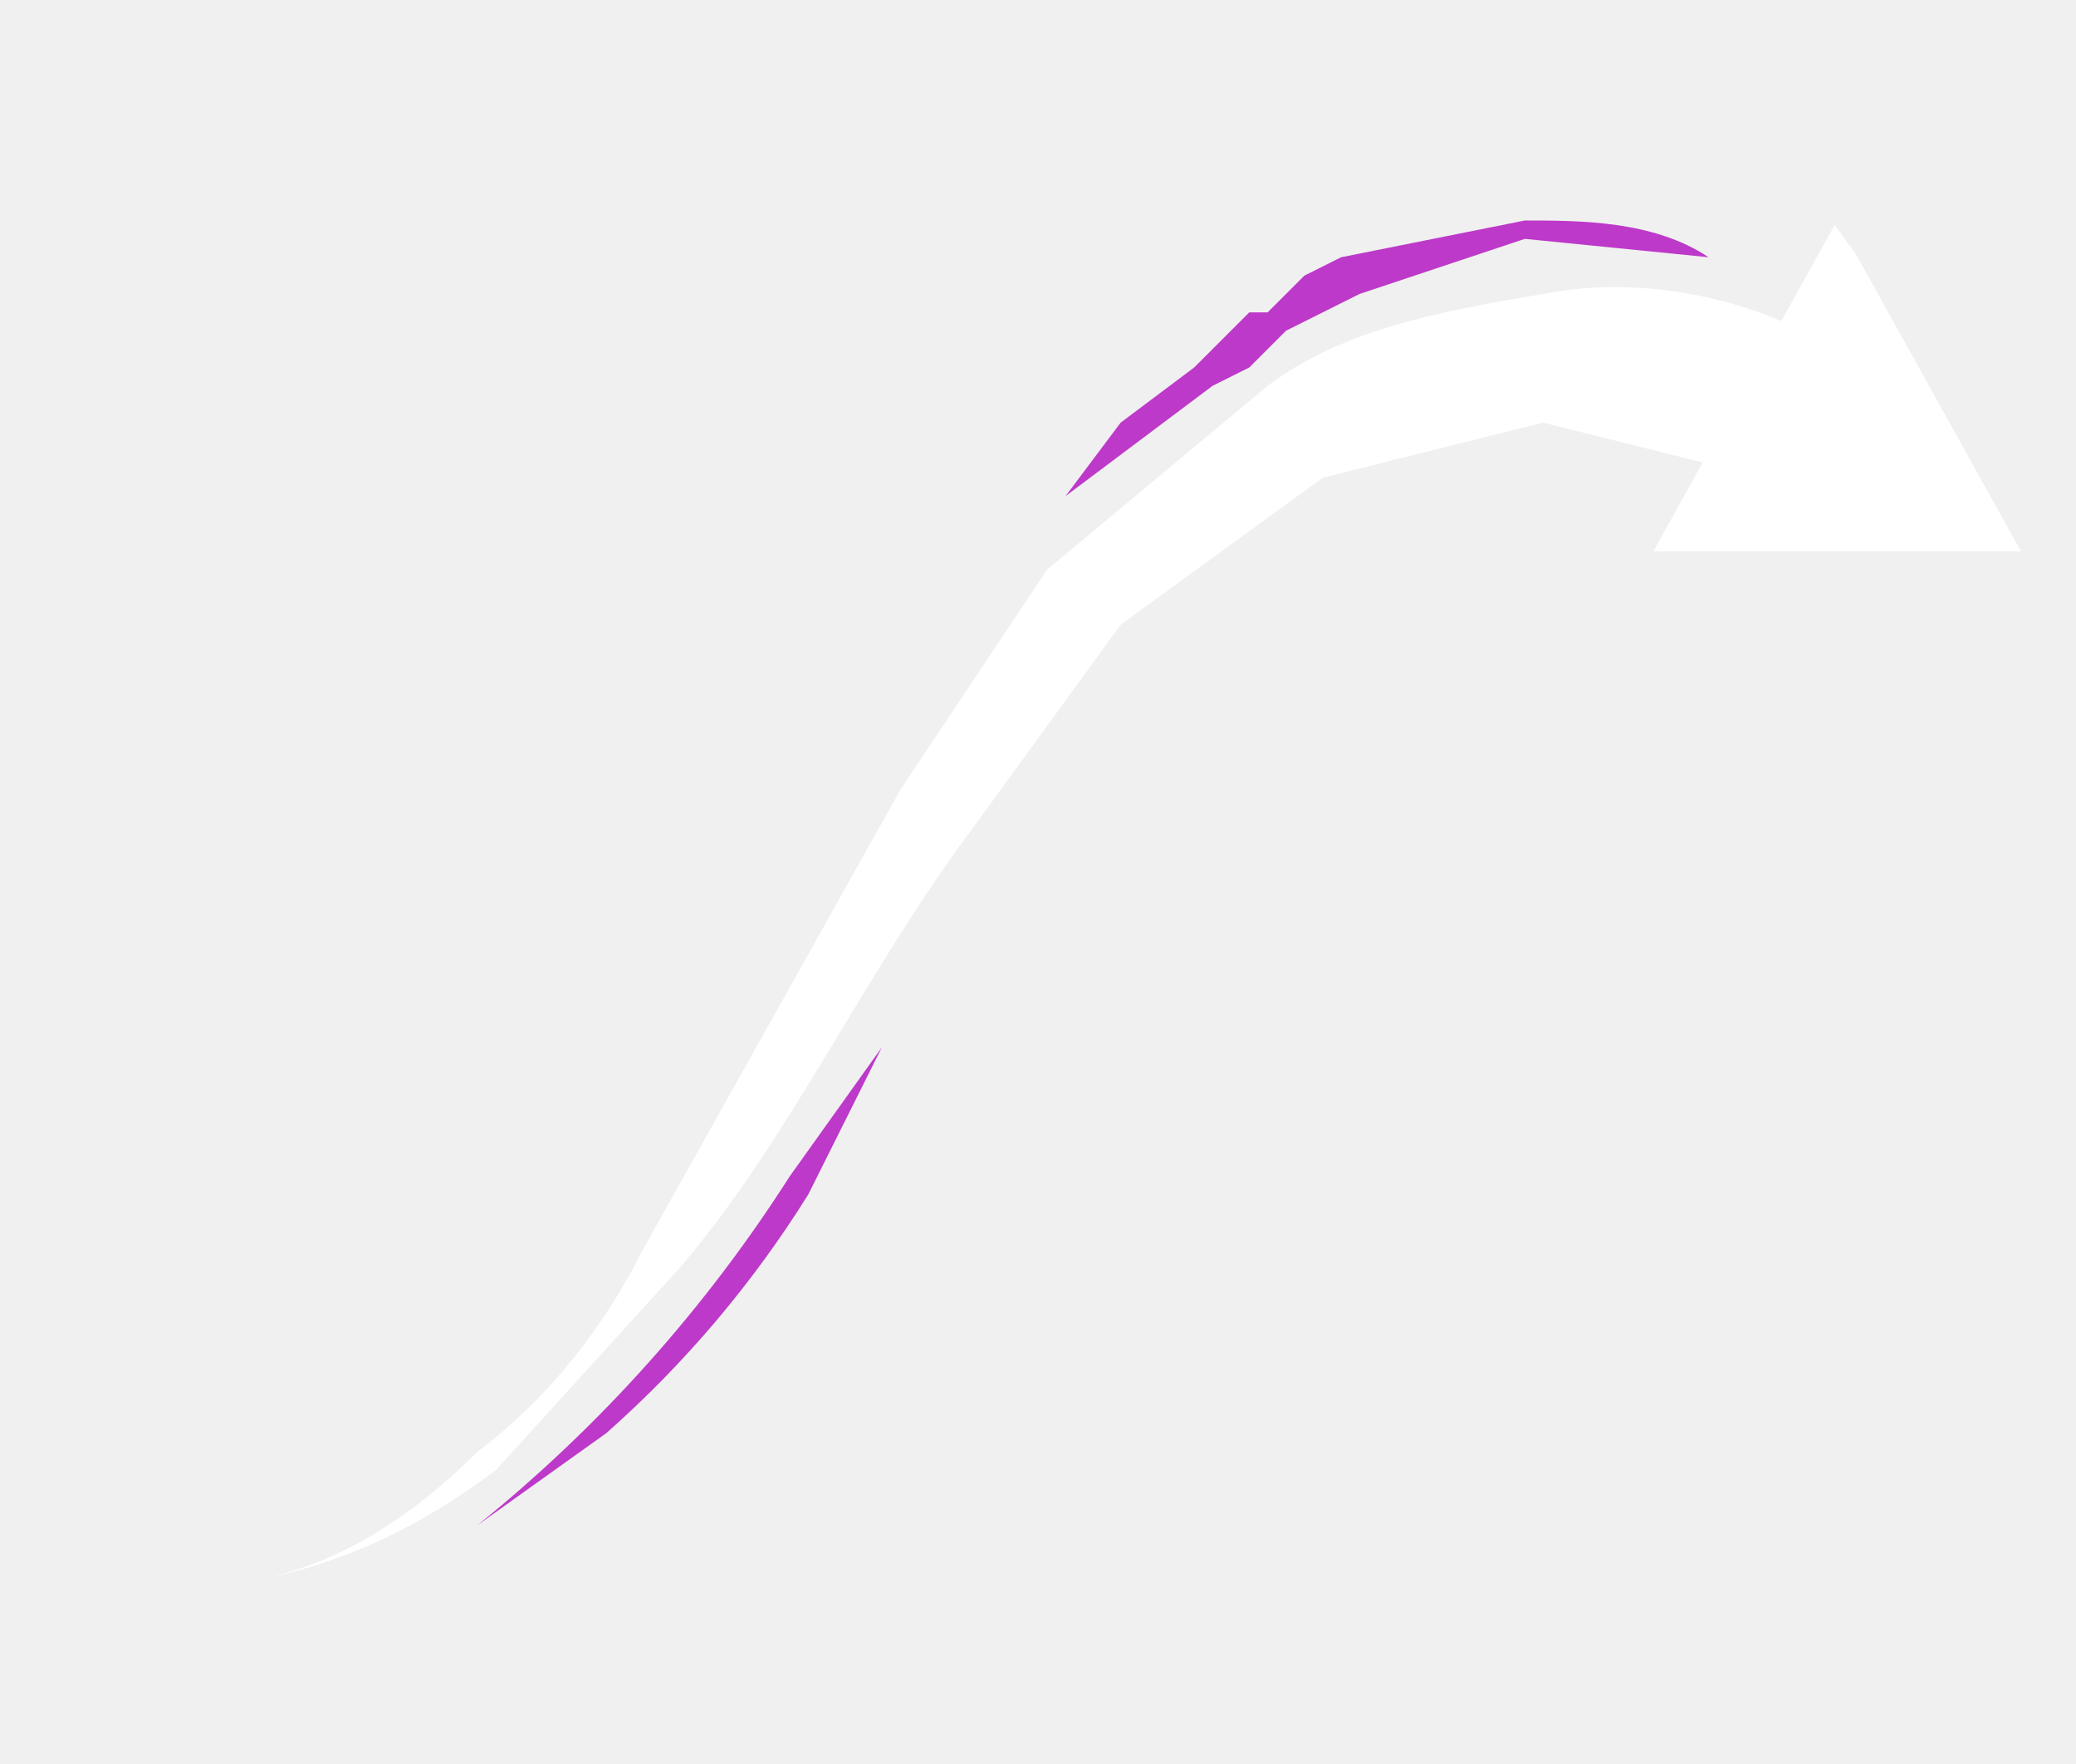
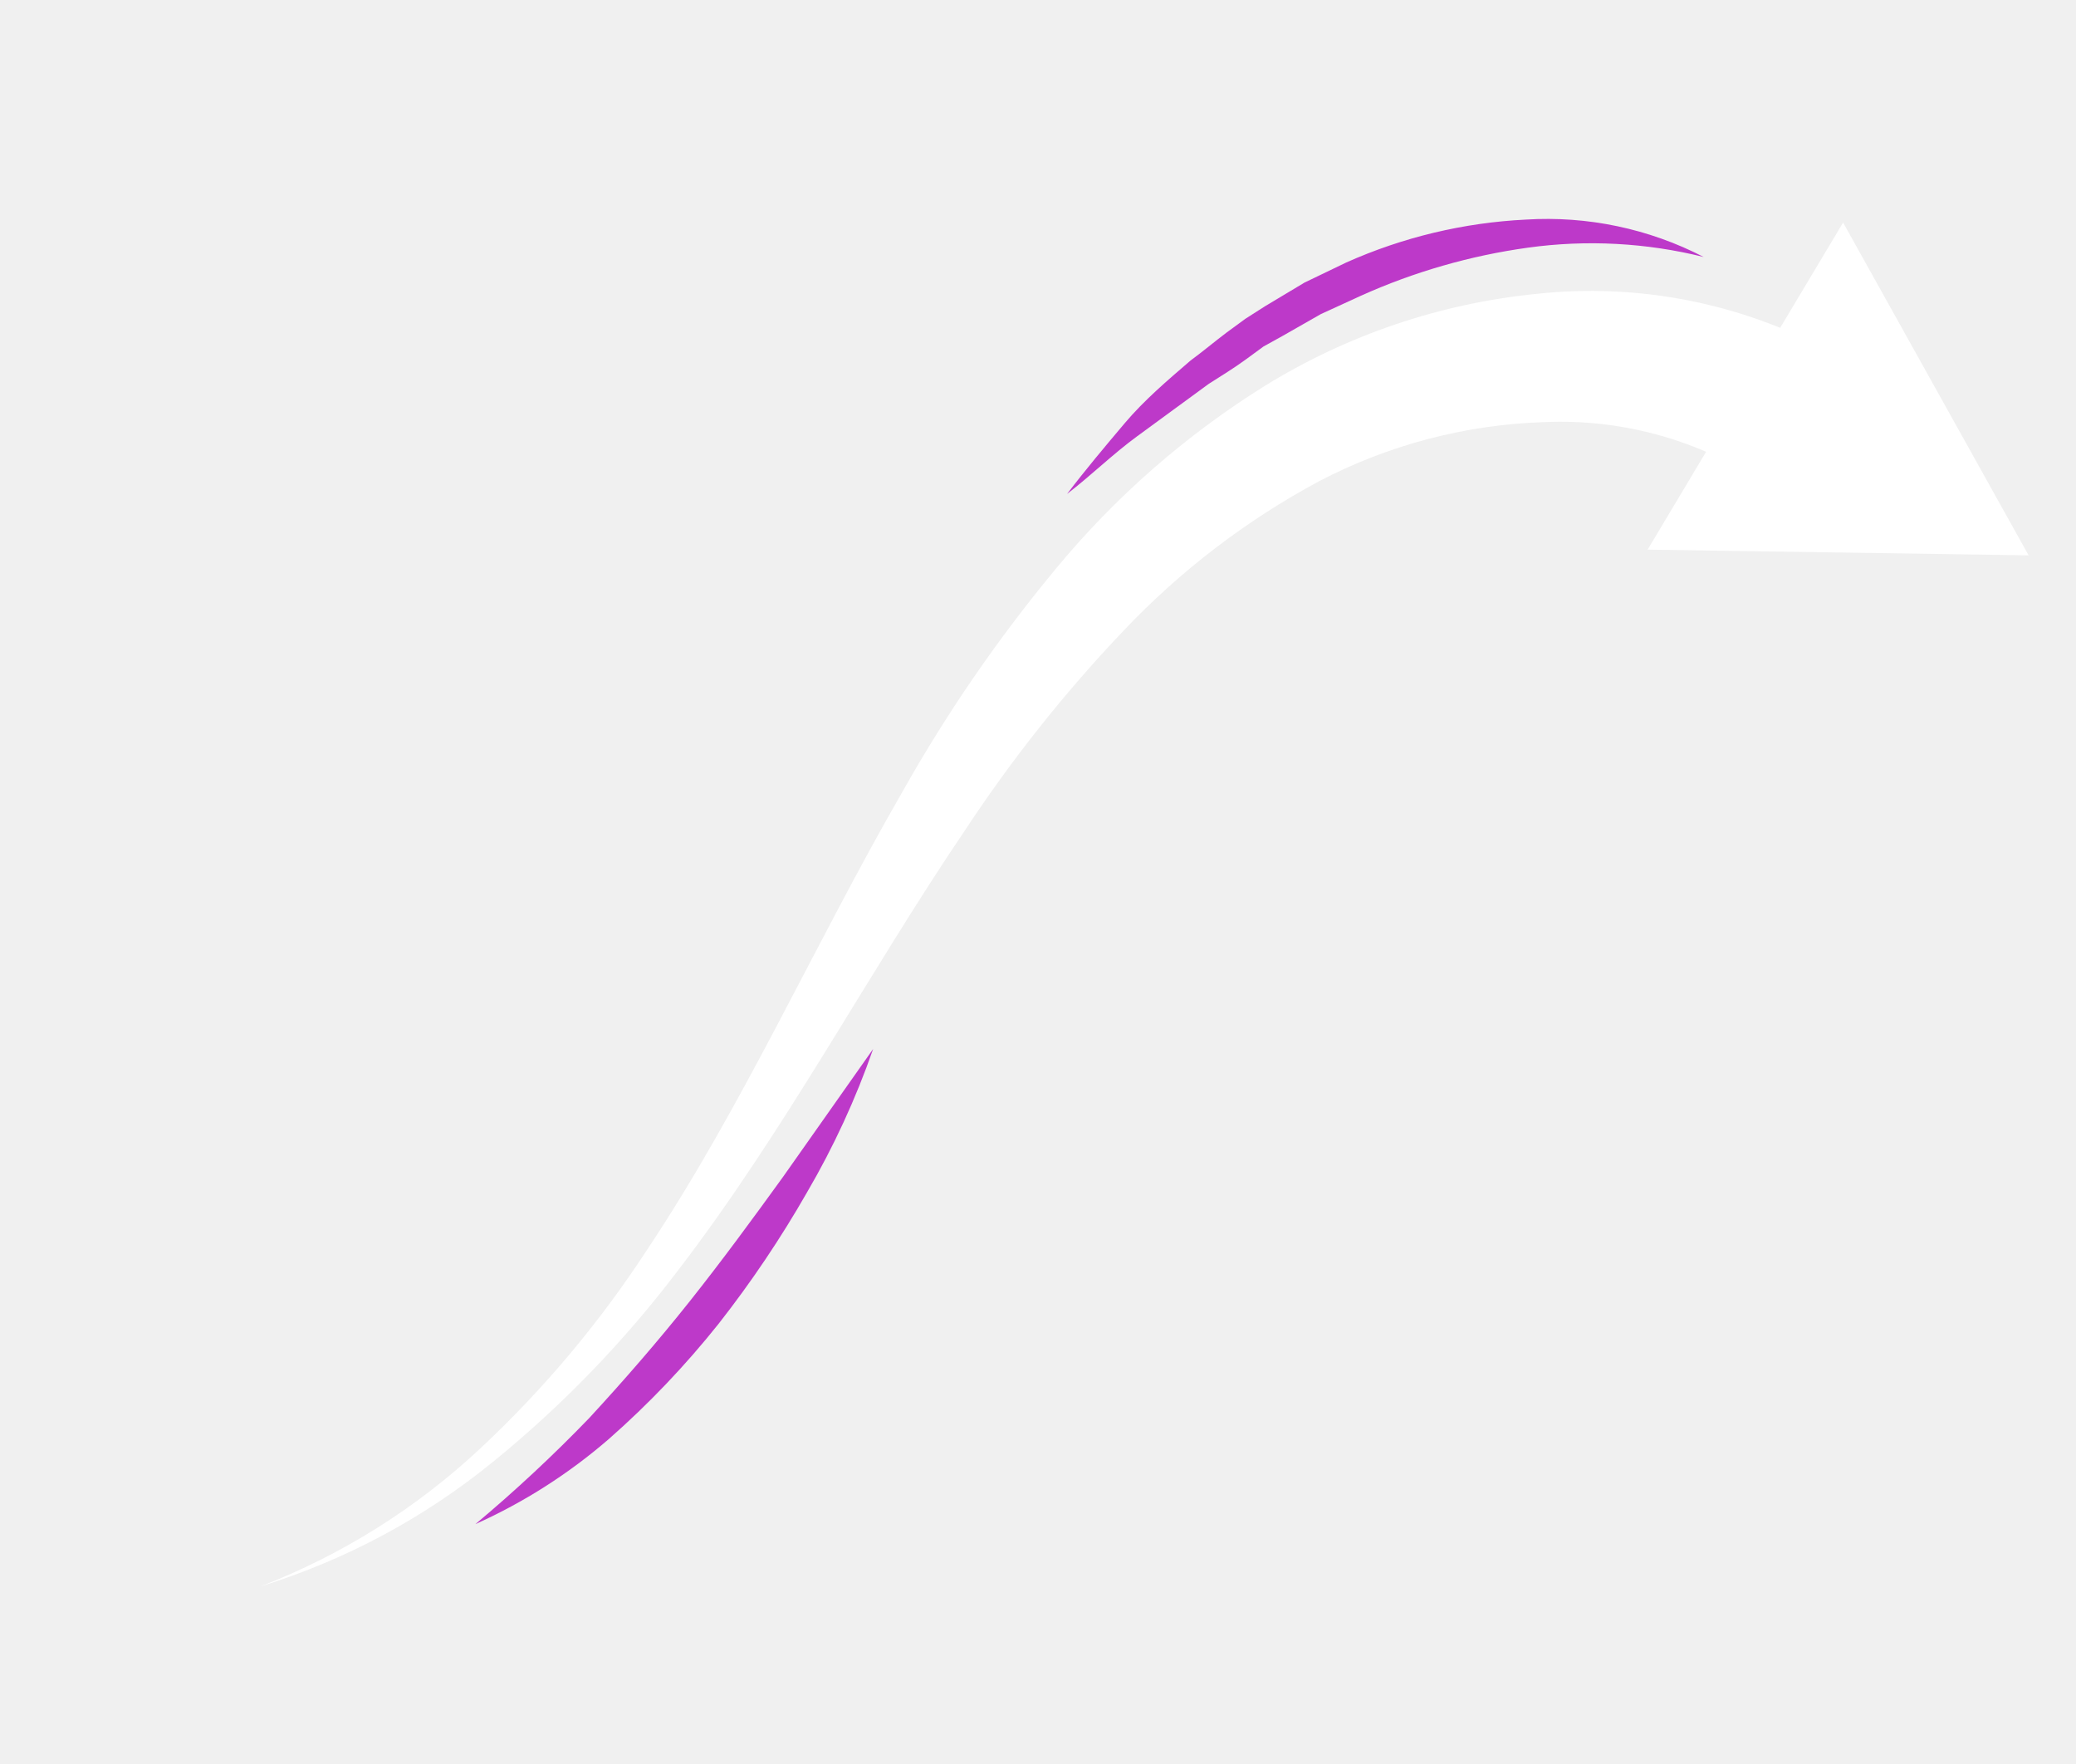
- <svg xmlns="http://www.w3.org/2000/svg" width="113" height="96" fill="none">
-   <g clip-path="url(#a)">
-     <path fill="#fff" d="m96 26-12-3-12 3-11 8-8 11c-6 8-10 17-16 24L27 80c-4 3-8 5-13 6 5-1 9-4 12-7 4-3 7-7 9-11l14-25 8-12 12-10c4-3 9-4 15-5 5-1 11 0 16 3l-4 7Z" />
-     <path fill="#fff" d="m100 12 10 18H90l10-18Z" />
-     <path fill="#BD39C9" d="m93 14-10-1-9 3-2 1-2 1-1 1-1 1-2 1-4 3-4 3 3-4 4-3 2-2 1-1h1l2-2 2-1 10-2c3 0 7 0 10 2ZM48 57l-4 8a59 59 0 0 1-11 13l-7 5a79 79 0 0 0 17-19l5-7Z" />
+ <svg xmlns="http://www.w3.org/2000/svg" width="113" height="96" viewBox="0 0 113 96" fill="none">
+   <g clip-path="url(#clip0_123_79)">
+     <path d="M95.555 26C92.125 23.853 88.124 22.797 84.081 22.972C79.791 23.104 75.586 24.207 71.783 26.199C67.831 28.323 64.245 31.065 61.16 34.322C57.964 37.682 55.073 41.319 52.523 45.192C47.227 53.009 42.754 61.525 36.866 69.193C33.943 73.042 30.569 76.527 26.817 79.573C23.081 82.615 18.796 84.911 14.193 86.335C18.628 84.618 22.691 82.064 26.162 78.814C29.606 75.592 32.649 71.967 35.224 68.016C40.462 60.155 44.297 51.461 49.129 43.078C51.536 38.801 54.323 34.75 57.456 30.973C60.685 27.06 64.526 23.697 68.829 21.012C73.321 18.233 78.388 16.516 83.645 15.992C89.178 15.394 94.763 16.493 99.657 19.143L95.555 26Z" fill="white" />
+     <path d="M100.323 12.112L110.421 30.225L89.683 29.913L100.323 12.112Z" fill="white" />
+     <path d="M92.735 13.986C89.607 13.21 86.36 13.037 83.168 13.479C80.026 13.914 76.962 14.797 74.069 16.099L71.897 17.094L69.825 18.276L68.776 18.857L67.808 19.566C67.162 20.039 66.468 20.461 65.792 20.893C64.493 21.844 63.186 22.801 61.879 23.757C60.572 24.714 59.398 25.871 58.082 26.883C59.08 25.571 60.14 24.311 61.209 23.046C62.278 21.78 63.547 20.703 64.809 19.617C65.479 19.127 66.113 18.588 66.785 18.084L67.794 17.346L68.85 16.672L71.003 15.381L73.276 14.287C76.362 12.909 79.678 12.117 83.054 11.951C86.405 11.741 89.751 12.444 92.735 13.986Z" fill="#BD39C9" />
+     <path d="M47.526 57.091C46.582 59.801 45.377 62.413 43.929 64.891C42.5 67.39 40.891 69.781 39.115 72.046C37.316 74.304 35.32 76.4 33.152 78.307C30.968 80.201 28.517 81.765 25.88 82.948C28.046 81.135 30.114 79.208 32.075 77.174C33.975 75.114 35.812 73.001 37.554 70.809C39.295 68.618 40.964 66.343 42.621 64.052L47.526 57.091Z" fill="#BD39C9" />
  </g>
  <defs>
-     <clipPath id="a">
-       <path fill="#fff" d="M112 29 21 95 0 66 91 0z" />
+     <clipPath id="clip0_123_79">
+       <rect width="113.34" height="35.59" fill="white" transform="translate(112.479 28.7185) rotate(143.797)" />
    </clipPath>
  </defs>
</svg>
